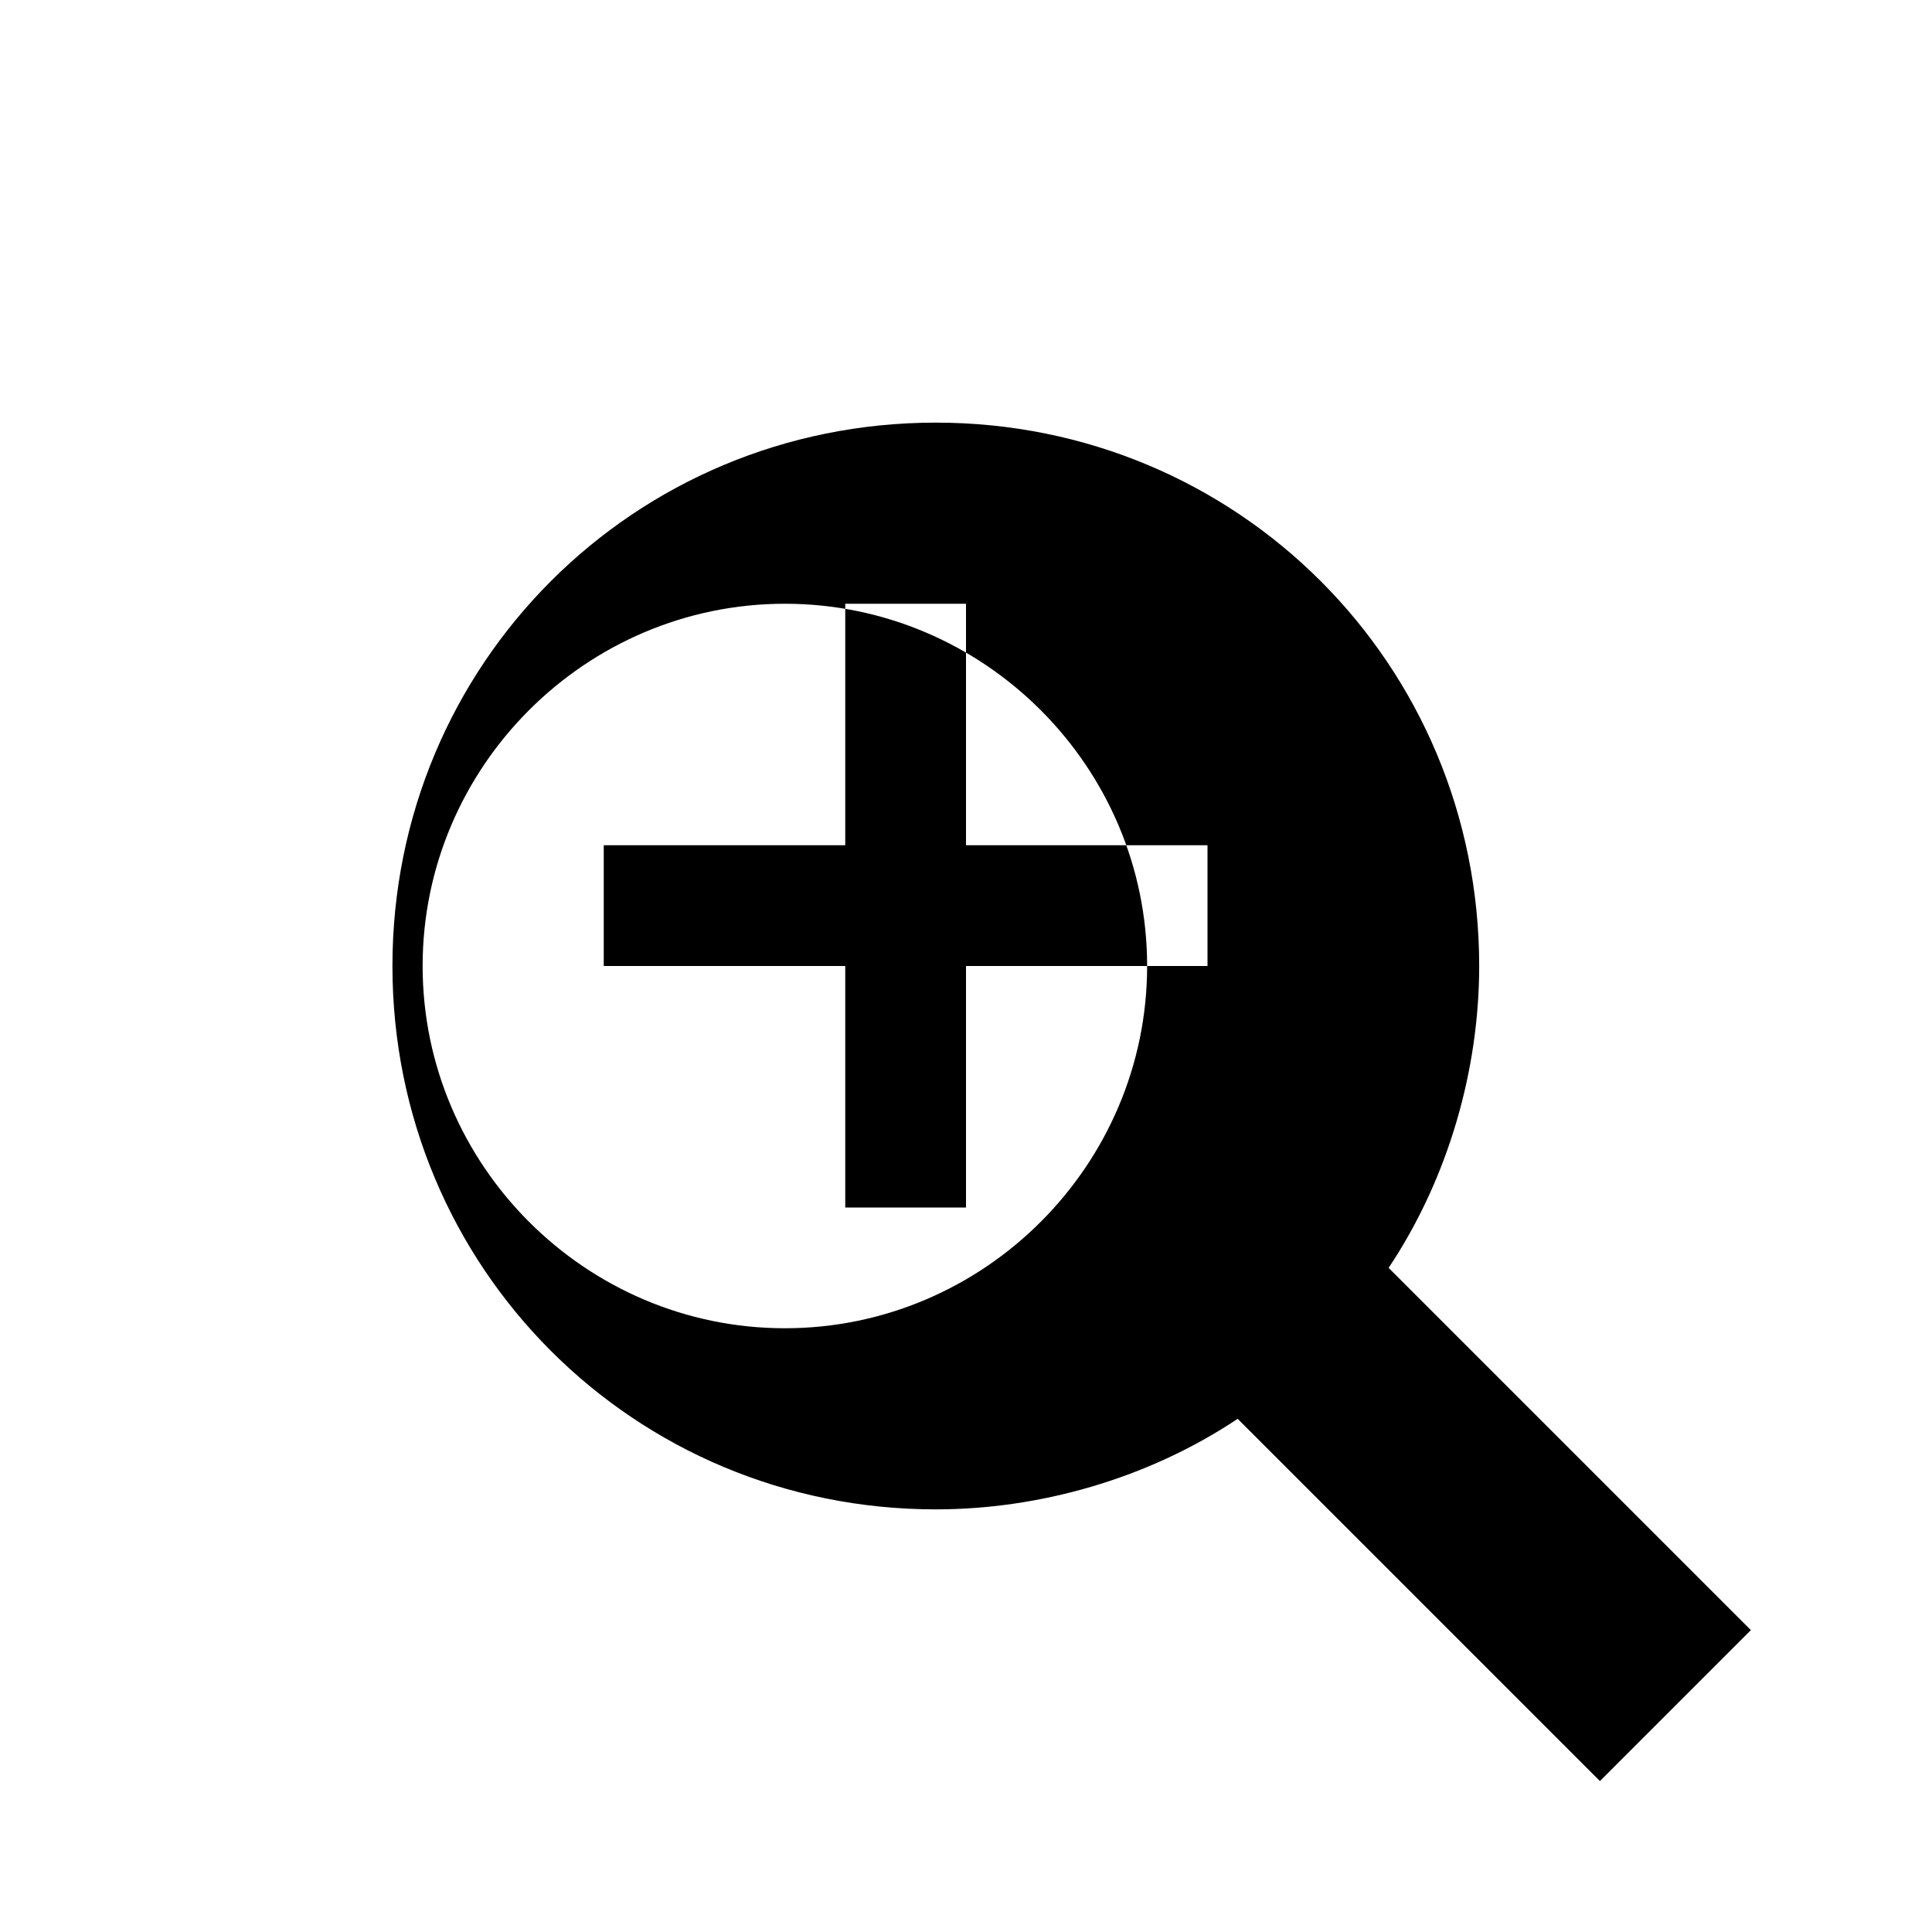
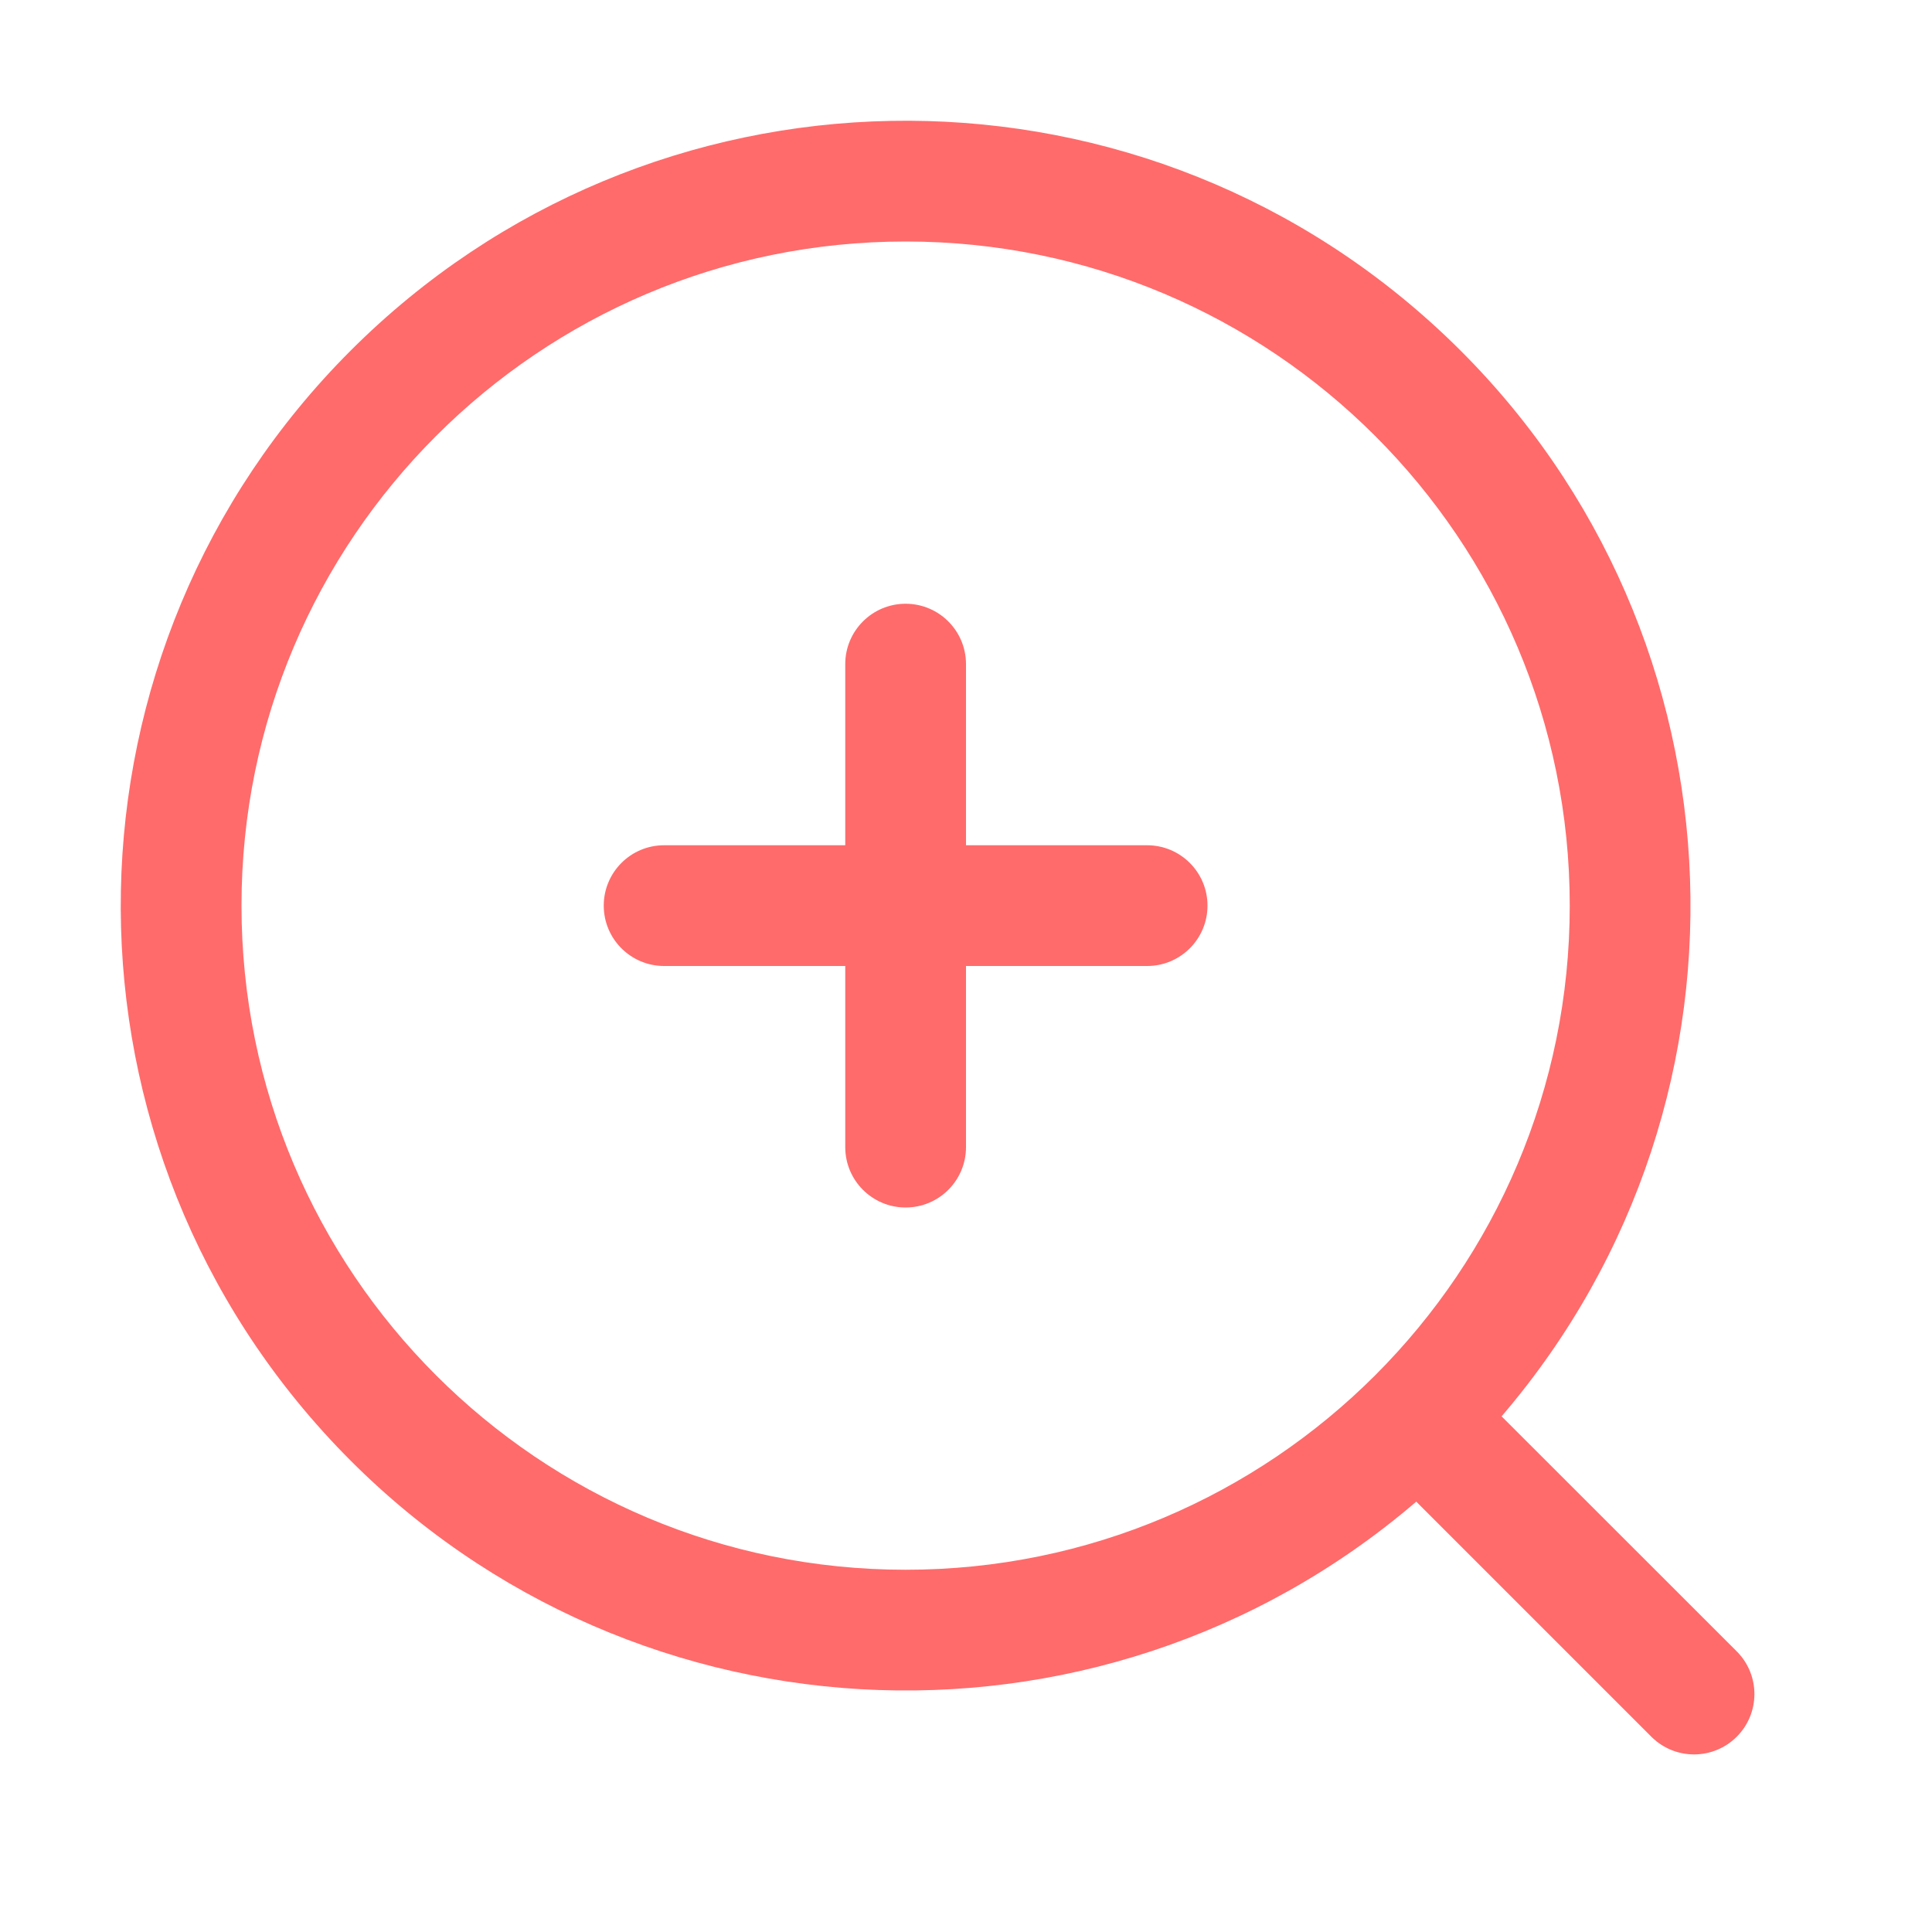
<svg xmlns="http://www.w3.org/2000/svg" viewBox="0 0 1024 1024">
-   <path fill="currentColor" d="M640 512h-128v128h-64v-128h-128v-64h128v-128h64v128h128v64zm288 352l-192-192c32-48 48-105.6 48-160 0-160-128-288-288-288s-288 128-288 288 128 288 288 288c54.4 0 112-16 160-48l192 192 80-80zM416 704c-105.6 0-192-86.4-192-192s86.4-192 192-192 192 86.4 192 192-86.4 192-192 192z" />
+   <path fill="#ff6b6b" d="m795.904 750.72 124.992 124.928a32 32 0 0 1-45.248 45.248L750.656 795.904a416 416 0 1 1 45.248-45.248zM480 832a352 352 0 1 0 0-704 352 352 0 0 0 0 704m-32-384v-96a32 32 0 0 1 64 0v96h96a32 32 0 0 1 0 64h-96v96a32 32 0 0 1-64 0v-96h-96a32 32 0 0 1 0-64z" />
</svg>
